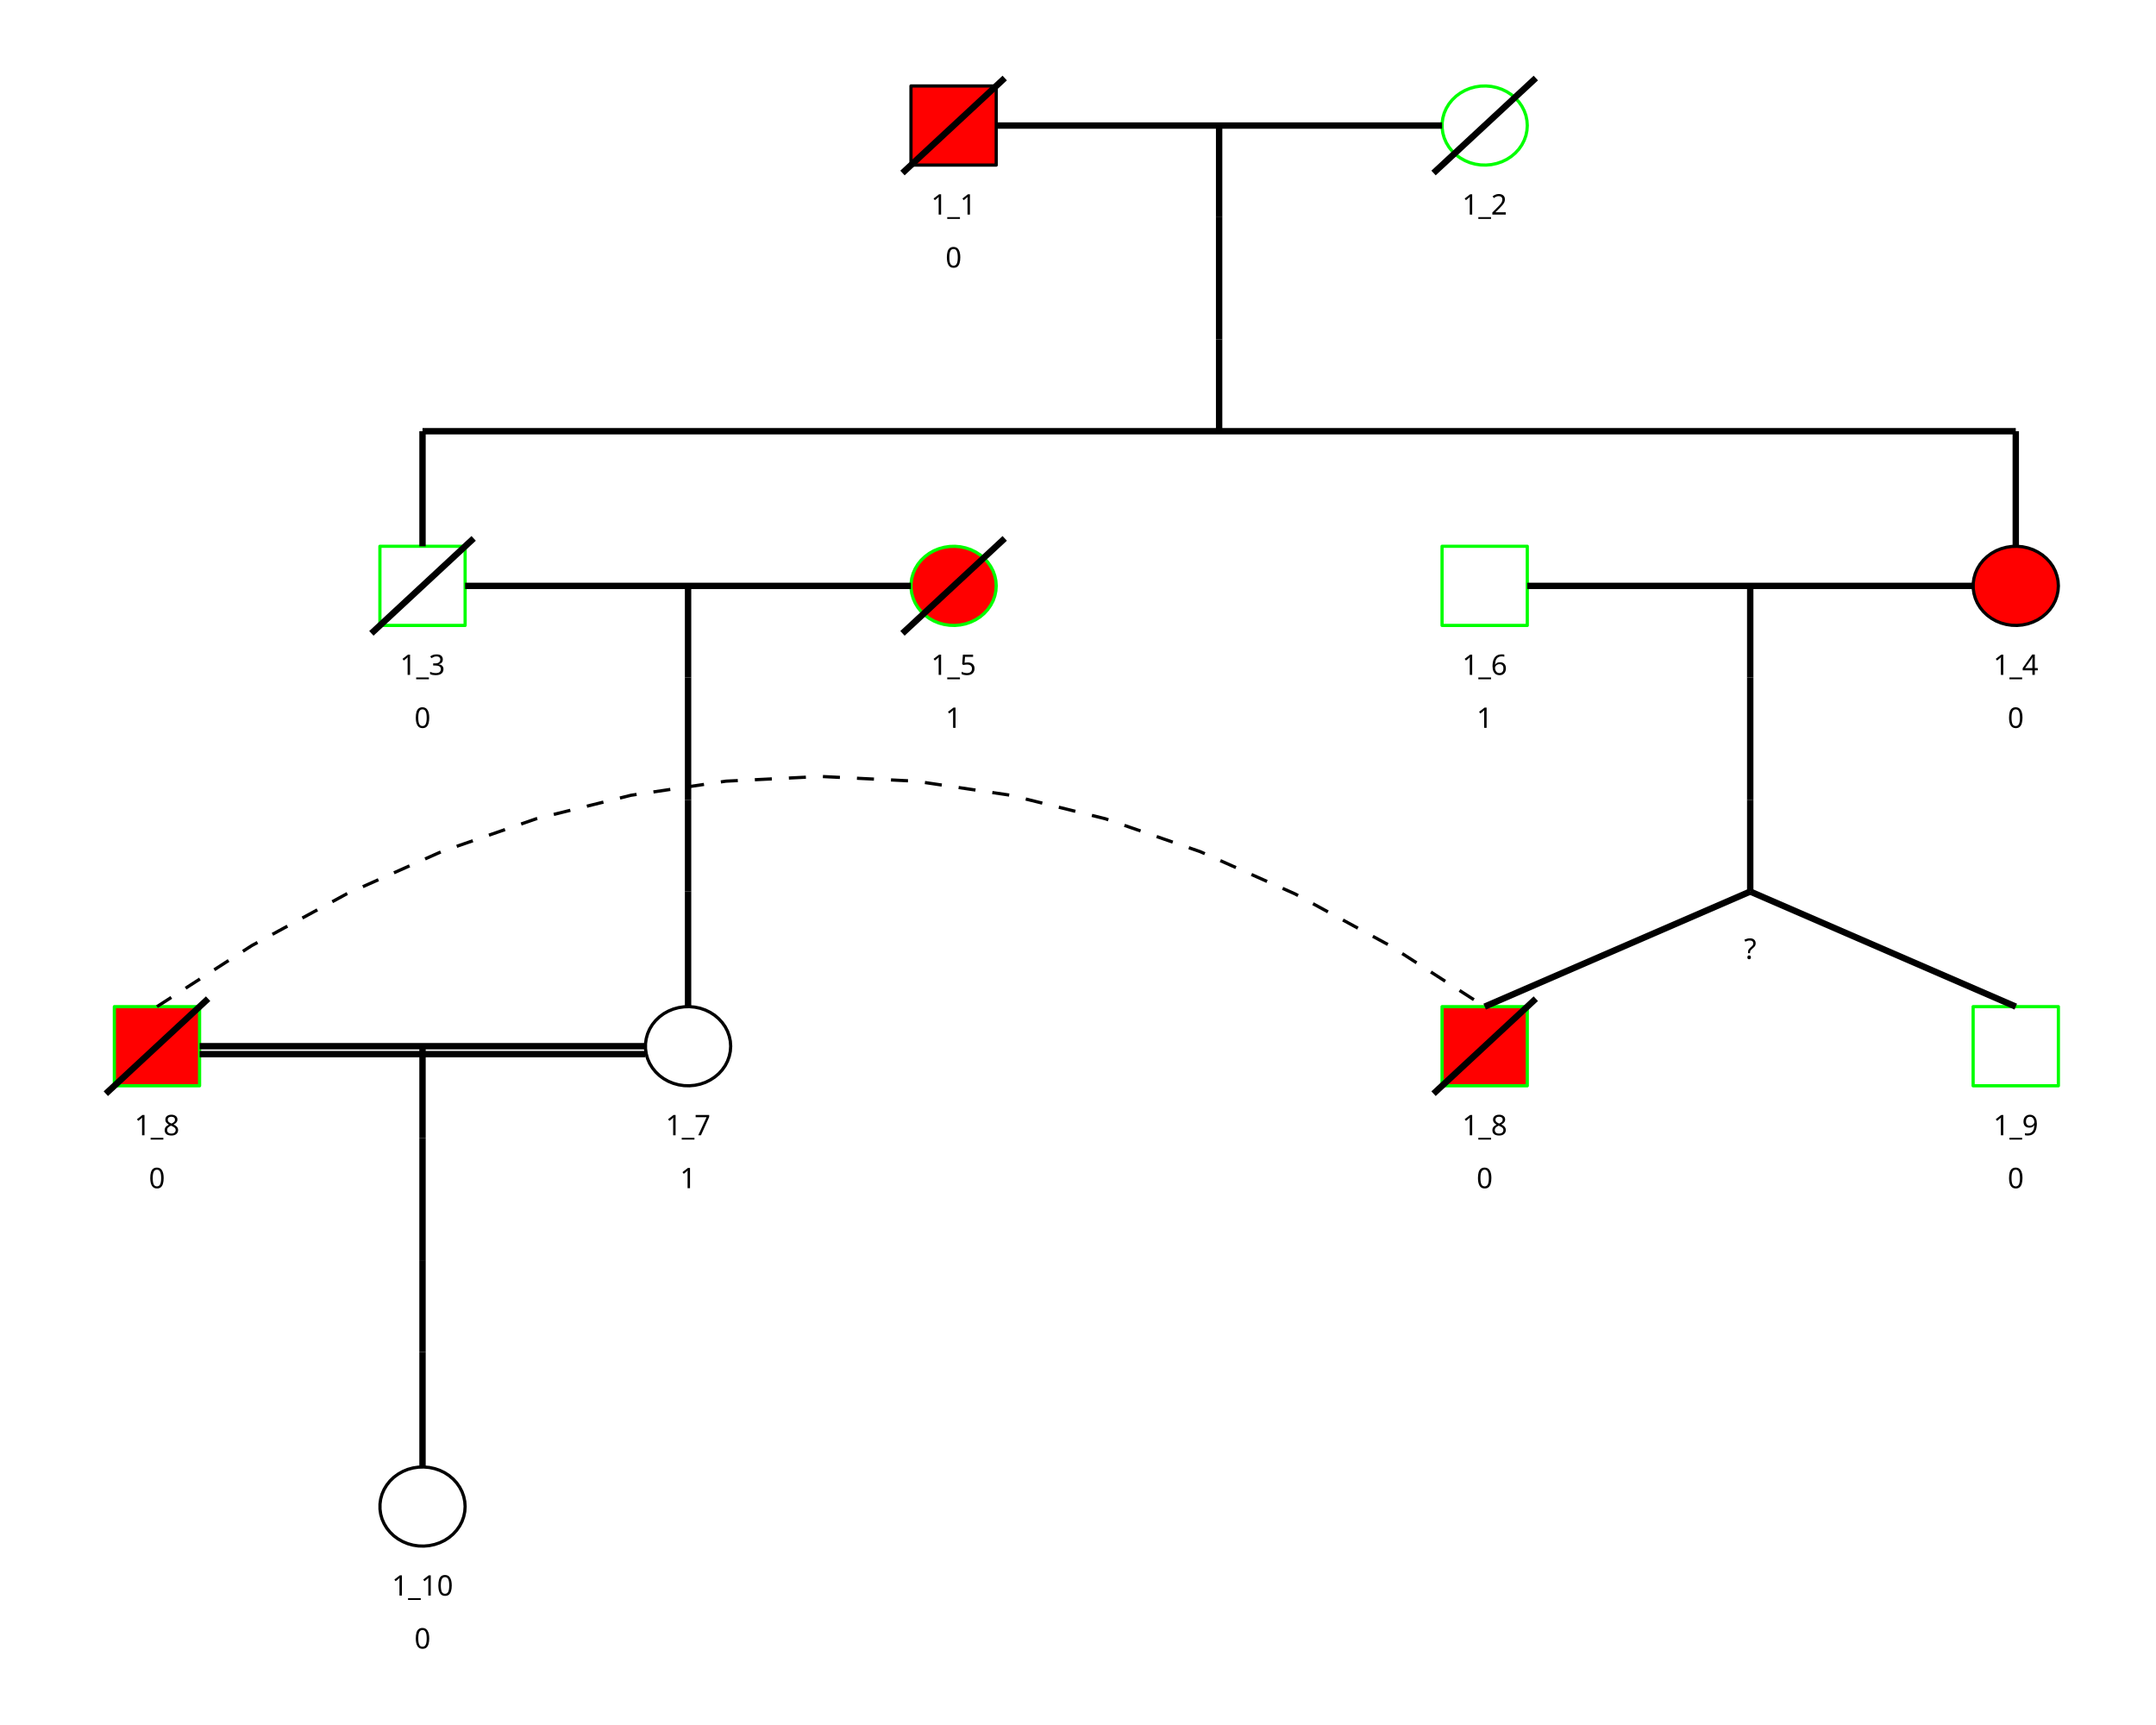
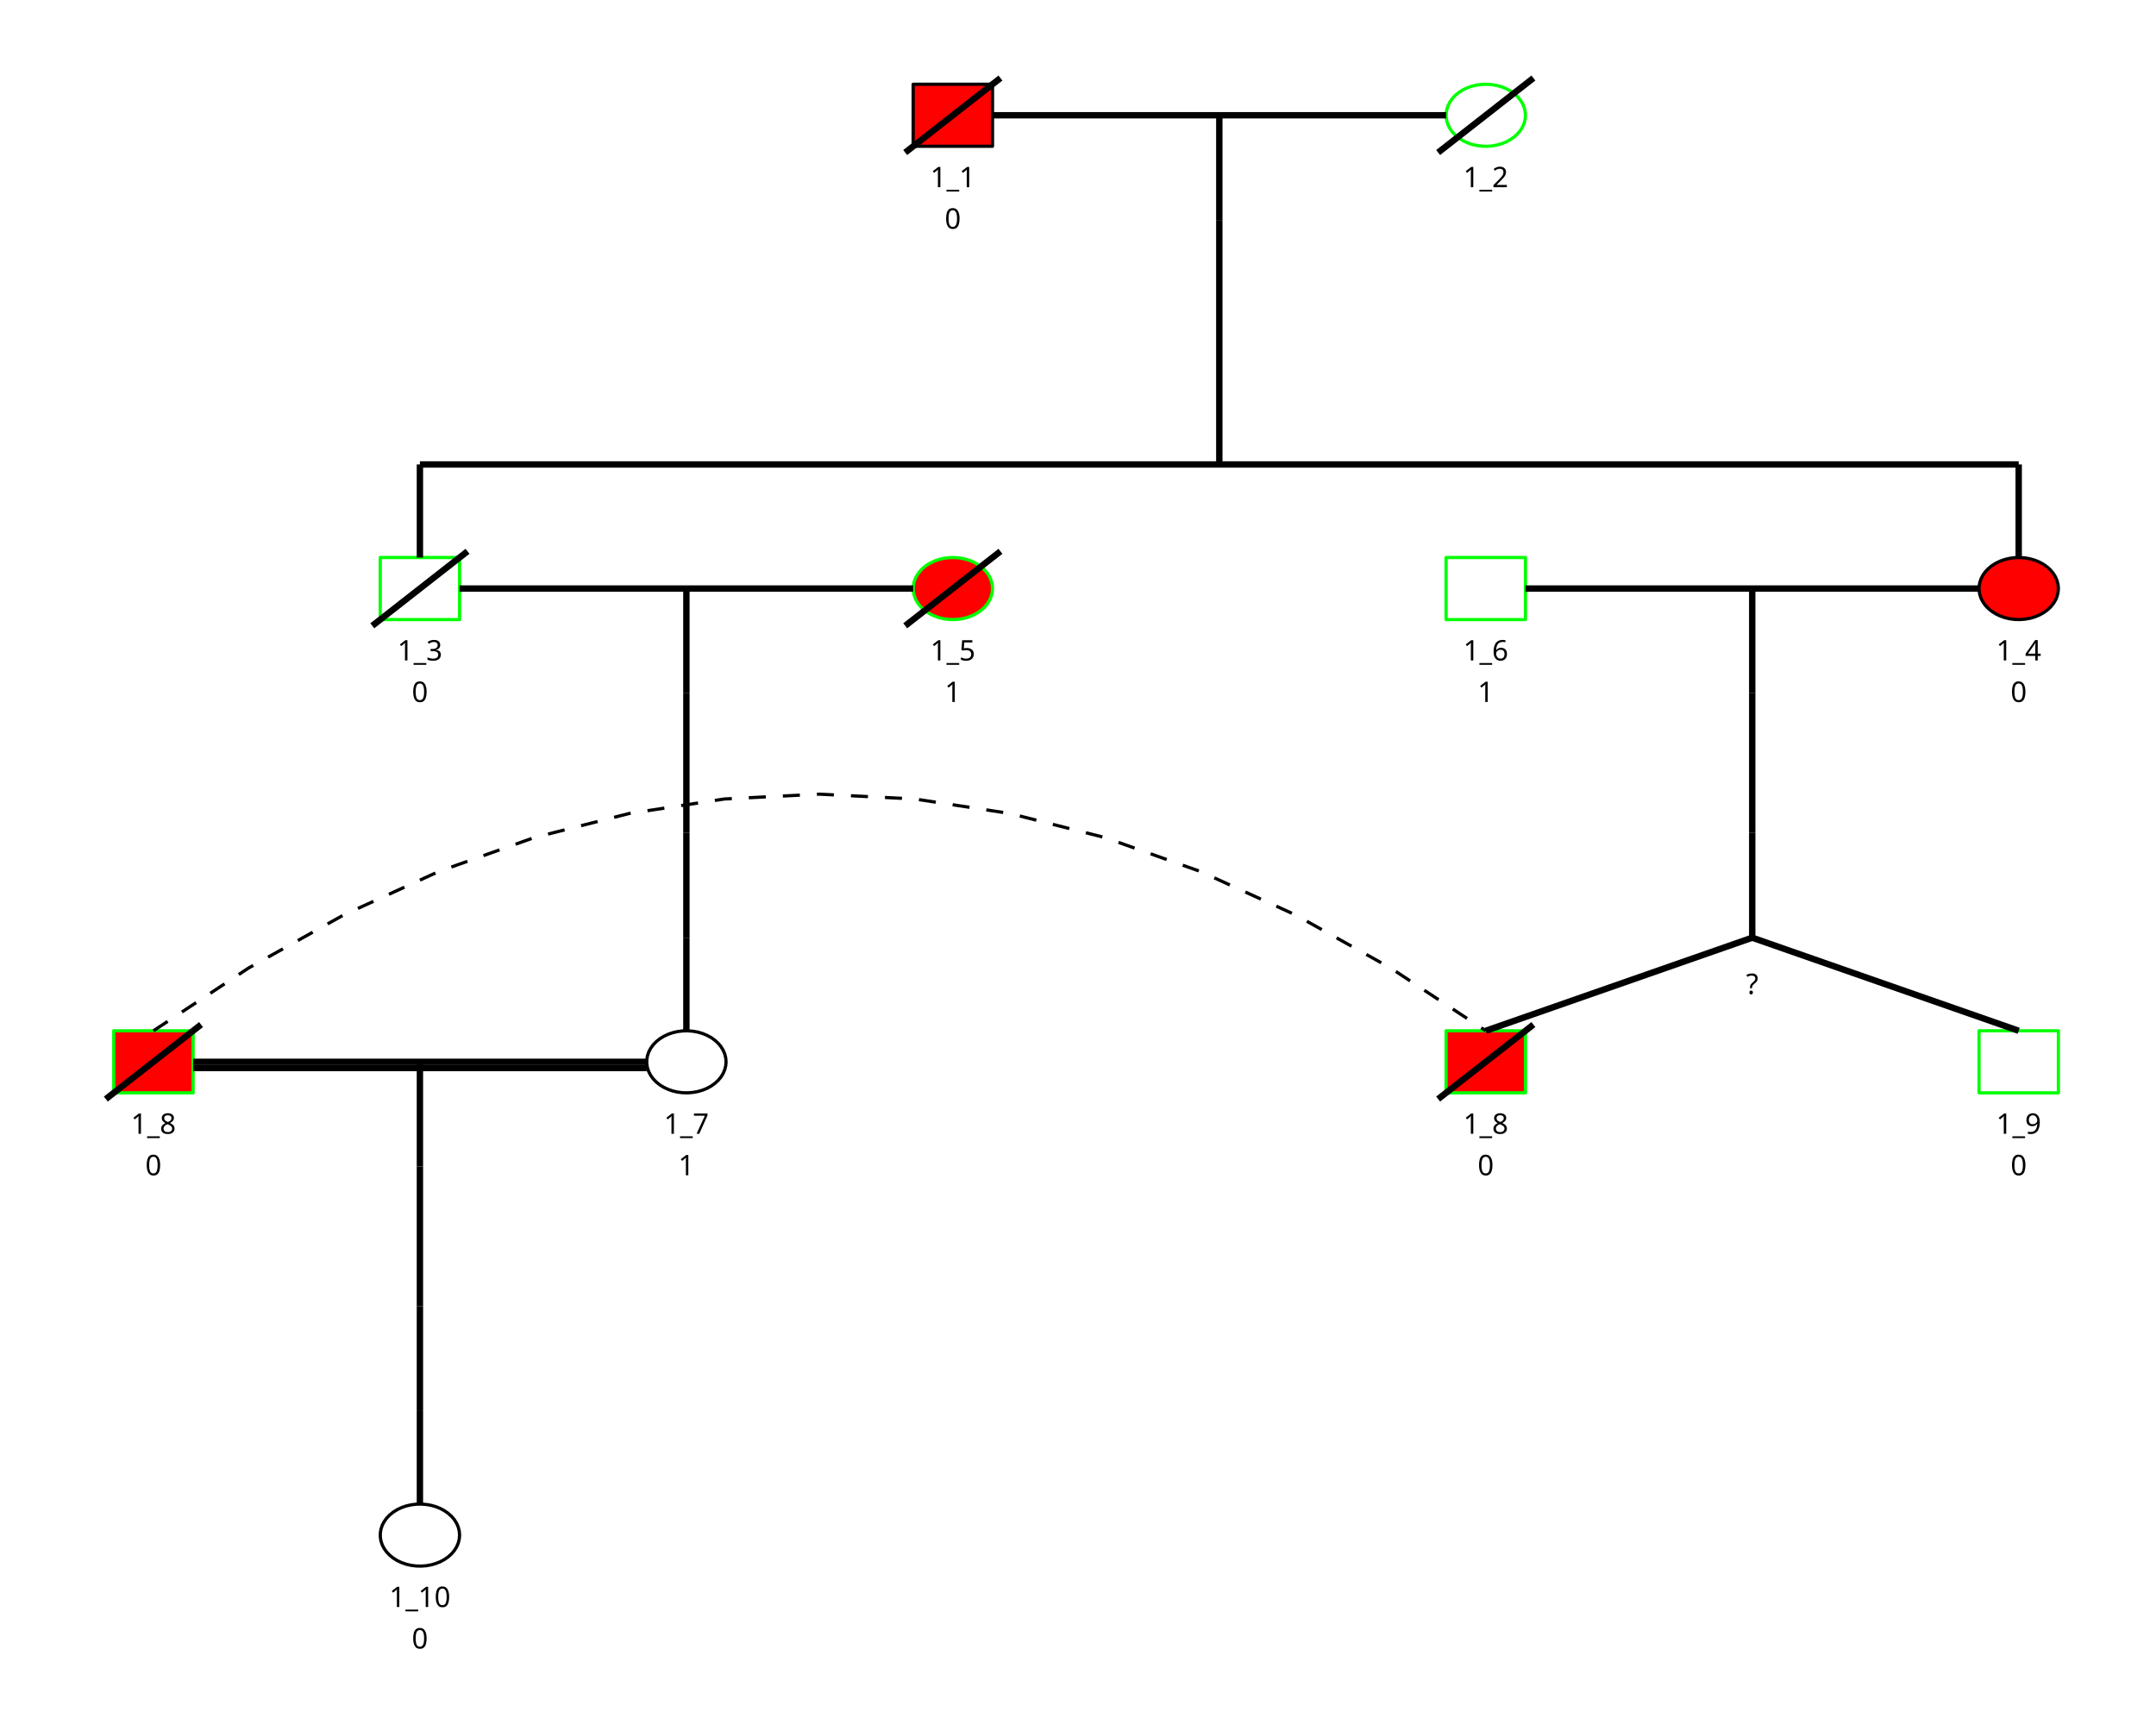
<svg xmlns="http://www.w3.org/2000/svg" class="svglite" data-engine-version="2.0" width="720.00pt" height="576.00pt" viewBox="0 0 720.00 576.00">
  <defs>
    <style type="text/css">
    .svglite line, .svglite polyline, .svglite polygon, .svglite path, .svglite rect, .svglite circle {
      fill: none;
      stroke: #000000;
      stroke-linecap: round;
      stroke-linejoin: round;
      stroke-miterlimit: 10.00;
    }
  </style>
  </defs>
  <rect width="100%" height="100%" style="stroke: none; fill: #FFFFFF;" />
  <defs>
    <clipPath id="cpMC4wMHw3MjAuMDB8MC4wMHw1NzYuMDA=">
      <rect x="0.00" y="0.00" width="720.00" height="576.00" />
    </clipPath>
  </defs>
  <g clip-path="url(#cpMC4wMHw3MjAuMDB8MC4wMHw1NzYuMDA=)">
    <rect x="0.00" y="0.00" width="720.00" height="576.00" style="stroke-width: 1.07; stroke: #FFFFFF; fill: #FFFFFF;" />
  </g>
  <defs>
    <clipPath id="cpMi43NHw3MjAuMDB8MC4wMHw1NzMuMjY=">
      <rect x="2.74" y="0.00" width="717.26" height="573.26" />
    </clipPath>
  </defs>
  <g clip-path="url(#cpMi43NHw3MjAuMDB8MC4wMHw1NzMuMjY=)">
    <rect x="2.74" y="0.00" width="717.26" height="573.26" style="stroke-width: 1.07; stroke: none;" />
-     <polygon points="304.22,28.70 304.22,55.13 332.69,55.13 332.69,28.70 " style="stroke-width: 1.07; stroke-linecap: butt; fill: #FF0000;" />
-     <polygon points="126.87,182.41 126.87,208.84 155.33,208.84 155.33,182.41 " style="stroke-width: 1.07; stroke: #00FF00; stroke-linecap: butt; fill: #FFFFFF;" />
-     <polygon points="38.19,336.13 38.19,362.56 66.65,362.56 66.65,336.13 " style="stroke-width: 1.07; stroke: #00FF00; stroke-linecap: butt; fill: #FF0000;" />
-     <polygon points="155.33,503.06 155.21,504.75 154.86,506.41 154.29,508.02 153.50,509.54 152.50,510.96 151.32,512.25 149.97,513.39 148.48,514.36 146.86,515.14 145.15,515.72 143.37,516.10 141.55,516.26 139.73,516.21 137.93,515.94 136.18,515.46 134.52,514.77 132.96,513.89 131.53,512.84 130.26,511.62 129.17,510.27 128.28,508.79 127.59,507.22 127.13,505.58 126.90,503.90 126.90,502.21 127.13,500.53 127.59,498.89 128.28,497.32 129.17,495.85 130.26,494.49 131.53,493.27 132.96,492.22 134.52,491.34 136.18,490.65 137.93,490.17 139.73,489.90 141.55,489.85 143.37,490.01 145.15,490.39 146.86,490.97 148.48,491.75 149.97,492.72 151.32,493.86 152.50,495.15 153.50,496.57 154.29,498.10 154.86,499.70 155.21,501.37 155.33,503.06 " style="stroke-width: 1.07; stroke-linecap: butt; fill: #FFFFFF;" />
-     <polygon points="510.04,41.92 509.92,43.61 509.58,45.27 509.00,46.87 508.21,48.40 507.22,49.82 506.03,51.11 504.68,52.25 503.19,53.22 501.57,54.00 499.86,54.58 498.08,54.96 496.27,55.12 494.44,55.07 492.64,54.80 490.89,54.32 489.23,53.63 487.67,52.75 486.24,51.70 484.97,50.48 483.88,49.12 482.99,47.65 482.30,46.08 481.84,44.44 481.61,42.76 481.61,41.07 481.84,39.39 482.30,37.75 482.99,36.18 483.88,34.71 484.97,33.35 486.24,32.13 487.67,31.08 489.23,30.20 490.89,29.51 492.64,29.03 494.44,28.76 496.27,28.71 498.08,28.87 499.86,29.25 501.57,29.83 503.19,30.61 504.68,31.58 506.03,32.72 507.22,34.01 508.21,35.43 509.00,36.96 509.58,38.56 509.92,40.23 510.04,41.92 " style="stroke-width: 1.07; stroke: #00FF00; stroke-linecap: butt; fill: #FFFFFF;" />
-     <polygon points="332.69,195.63 332.57,197.32 332.22,198.98 331.65,200.59 330.85,202.11 329.86,203.53 328.68,204.82 327.33,205.96 325.83,206.93 324.21,207.71 322.50,208.30 320.73,208.67 318.91,208.84 317.09,208.78 315.29,208.51 313.54,208.03 311.87,207.35 310.31,206.47 308.89,205.41 307.62,204.20 306.53,202.84 305.63,201.36 304.95,199.79 304.48,198.16 304.25,196.48 304.25,194.78 304.48,193.10 304.95,191.46 305.63,189.90 306.53,188.42 307.62,187.06 308.89,185.85 310.31,184.79 311.87,183.91 313.54,183.23 315.29,182.75 317.09,182.47 318.91,182.42 320.73,182.58 322.50,182.96 324.21,183.54 325.83,184.33 327.33,185.30 328.68,186.44 329.86,187.72 330.85,189.14 331.65,190.67 332.22,192.28 332.57,193.94 332.69,195.63 " style="stroke-width: 1.07; stroke: #00FF00; stroke-linecap: butt; fill: #FF0000;" />
-     <polygon points="244.01,349.34 243.89,351.03 243.54,352.69 242.97,354.30 242.18,355.83 241.18,357.25 240.00,358.54 238.65,359.67 237.15,360.64 235.54,361.43 233.83,362.01 232.05,362.39 230.23,362.55 228.41,362.50 226.61,362.23 224.86,361.74 223.19,361.06 221.63,360.18 220.21,359.13 218.94,357.91 217.85,356.55 216.95,355.08 216.27,353.51 215.81,351.87 215.57,350.19 215.57,348.50 215.81,346.82 216.27,345.18 216.95,343.61 217.85,342.13 218.94,340.78 220.21,339.56 221.63,338.50 223.19,337.63 224.86,336.94 226.61,336.46 228.41,336.19 230.23,336.13 232.05,336.30 233.83,336.67 235.54,337.26 237.15,338.04 238.65,339.01 240.00,340.15 241.18,341.44 242.18,342.86 242.97,344.38 243.54,345.99 243.89,347.65 244.01,349.34 " style="stroke-width: 1.07; stroke-linecap: butt; fill: #FFFFFF;" />
-     <polygon points="481.58,182.41 481.58,208.84 510.04,208.84 510.04,182.41 " style="stroke-width: 1.07; stroke: #00FF00; stroke-linecap: butt; fill: #FFFFFF;" />
-     <polygon points="481.58,336.13 481.58,362.56 510.04,362.56 510.04,336.13 " style="stroke-width: 1.07; stroke: #00FF00; stroke-linecap: butt; fill: #FF0000;" />
-     <polygon points="687.40,195.63 687.28,197.32 686.93,198.98 686.36,200.59 685.57,202.11 684.57,203.53 683.39,204.82 682.04,205.96 680.54,206.93 678.93,207.71 677.21,208.30 675.44,208.67 673.62,208.84 671.80,208.78 670.00,208.51 668.25,208.03 666.58,207.35 665.02,206.47 663.60,205.41 662.33,204.20 661.24,202.84 660.34,201.36 659.66,199.79 659.20,198.16 658.96,196.48 658.96,194.78 659.20,193.10 659.66,191.46 660.34,189.90 661.24,188.42 662.33,187.06 663.60,185.85 665.02,184.79 666.58,183.91 668.25,183.23 670.00,182.75 671.80,182.47 673.62,182.42 675.44,182.58 677.21,182.96 678.93,183.54 680.54,184.33 682.04,185.30 683.39,186.44 684.57,187.72 685.57,189.14 686.36,190.67 686.93,192.28 687.28,193.94 687.40,195.63 " style="stroke-width: 1.07; stroke-linecap: butt; fill: #FF0000;" />
-     <polygon points="658.93,336.13 658.93,362.56 687.40,362.56 687.40,336.13 " style="stroke-width: 1.07; stroke: #00FF00; stroke-linecap: butt; fill: #FFFFFF;" />
-     <text x="318.45" y="71.65" text-anchor="middle" style="font-size: 9.48px; font-family: sans;" textLength="15.83px" lengthAdjust="spacingAndGlyphs">1_1</text>
-     <text x="141.10" y="225.36" text-anchor="middle" style="font-size: 9.48px; font-family: sans;" textLength="15.83px" lengthAdjust="spacingAndGlyphs">1_3</text>
-     <text x="52.42" y="379.08" text-anchor="middle" style="font-size: 9.48px; font-family: sans;" textLength="15.83px" lengthAdjust="spacingAndGlyphs">1_8</text>
-     <text x="141.10" y="532.79" text-anchor="middle" style="font-size: 9.48px; font-family: sans;" textLength="21.10px" lengthAdjust="spacingAndGlyphs">1_10</text>
-     <text x="495.81" y="71.65" text-anchor="middle" style="font-size: 9.48px; font-family: sans;" textLength="15.83px" lengthAdjust="spacingAndGlyphs">1_2</text>
-     <text x="318.45" y="225.36" text-anchor="middle" style="font-size: 9.48px; font-family: sans;" textLength="15.83px" lengthAdjust="spacingAndGlyphs">1_5</text>
-     <text x="229.78" y="379.08" text-anchor="middle" style="font-size: 9.48px; font-family: sans;" textLength="15.83px" lengthAdjust="spacingAndGlyphs">1_7</text>
-     <text x="495.81" y="225.36" text-anchor="middle" style="font-size: 9.48px; font-family: sans;" textLength="15.83px" lengthAdjust="spacingAndGlyphs">1_6</text>
-     <text x="495.81" y="379.08" text-anchor="middle" style="font-size: 9.48px; font-family: sans;" textLength="15.83px" lengthAdjust="spacingAndGlyphs">1_8</text>
-     <text x="673.17" y="225.36" text-anchor="middle" style="font-size: 9.48px; font-family: sans;" textLength="15.83px" lengthAdjust="spacingAndGlyphs">1_4</text>
-     <text x="673.17" y="379.08" text-anchor="middle" style="font-size: 9.48px; font-family: sans;" textLength="15.83px" lengthAdjust="spacingAndGlyphs">1_9</text>
-     <text x="318.45" y="89.33" text-anchor="middle" style="font-size: 9.48px; font-family: sans;" textLength="5.28px" lengthAdjust="spacingAndGlyphs">0</text>
-     <text x="141.10" y="243.04" text-anchor="middle" style="font-size: 9.48px; font-family: sans;" textLength="5.28px" lengthAdjust="spacingAndGlyphs">0</text>
-     <text x="52.42" y="396.75" text-anchor="middle" style="font-size: 9.48px; font-family: sans;" textLength="5.28px" lengthAdjust="spacingAndGlyphs">0</text>
-     <text x="141.10" y="550.47" text-anchor="middle" style="font-size: 9.48px; font-family: sans;" textLength="5.28px" lengthAdjust="spacingAndGlyphs">0</text>
-     <text x="318.45" y="243.04" text-anchor="middle" style="font-size: 9.48px; font-family: sans;" textLength="5.28px" lengthAdjust="spacingAndGlyphs">1</text>
-     <text x="229.78" y="396.75" text-anchor="middle" style="font-size: 9.48px; font-family: sans;" textLength="5.28px" lengthAdjust="spacingAndGlyphs">1</text>
-     <text x="495.81" y="243.04" text-anchor="middle" style="font-size: 9.48px; font-family: sans;" textLength="5.28px" lengthAdjust="spacingAndGlyphs">1</text>
-     <text x="495.81" y="396.75" text-anchor="middle" style="font-size: 9.48px; font-family: sans;" textLength="5.28px" lengthAdjust="spacingAndGlyphs">0</text>
-     <text x="673.17" y="243.04" text-anchor="middle" style="font-size: 9.48px; font-family: sans;" textLength="5.28px" lengthAdjust="spacingAndGlyphs">0</text>
-     <text x="673.17" y="396.75" text-anchor="middle" style="font-size: 9.48px; font-family: sans;" textLength="5.28px" lengthAdjust="spacingAndGlyphs">0</text>
-     <text x="584.49" y="320.18" text-anchor="middle" style="font-size: 9.48px; font-family: sans;" textLength="5.28px" lengthAdjust="spacingAndGlyphs">?</text>
-     <line x1="301.38" y1="57.77" x2="335.53" y2="26.06" style="stroke-width: 2.13; stroke-linecap: butt;" />
-     <line x1="124.02" y1="211.49" x2="158.18" y2="179.77" style="stroke-width: 2.13; stroke-linecap: butt;" />
-     <line x1="35.34" y1="365.20" x2="69.50" y2="333.48" style="stroke-width: 2.13; stroke-linecap: butt;" />
-     <line x1="478.73" y1="57.77" x2="512.89" y2="26.06" style="stroke-width: 2.13; stroke-linecap: butt;" />
-     <line x1="301.38" y1="211.49" x2="335.53" y2="179.77" style="stroke-width: 2.13; stroke-linecap: butt;" />
-     <line x1="478.73" y1="365.20" x2="512.89" y2="333.48" style="stroke-width: 2.13; stroke-linecap: butt;" />
-     <line x1="332.69" y1="41.92" x2="481.58" y2="41.92" style="stroke-width: 2.13; stroke-linecap: butt;" />
-     <line x1="155.33" y1="195.63" x2="304.22" y2="195.63" style="stroke-width: 2.13; stroke-linecap: butt;" />
-     <line x1="66.65" y1="349.34" x2="215.54" y2="349.34" style="stroke-width: 2.13; stroke-linecap: butt;" />
-     <line x1="510.04" y1="195.63" x2="658.93" y2="195.63" style="stroke-width: 2.13; stroke-linecap: butt;" />
-     <line x1="66.65" y1="351.99" x2="215.54" y2="351.99" style="stroke-width: 2.13; stroke-linecap: butt;" />
-     <line x1="141.10" y1="182.41" x2="141.10" y2="143.99" style="stroke-width: 2.13; stroke-linecap: butt;" />
-     <line x1="673.17" y1="182.41" x2="673.17" y2="143.99" style="stroke-width: 2.13; stroke-linecap: butt;" />
-     <line x1="141.10" y1="143.99" x2="673.17" y2="143.99" style="stroke-width: 2.13; stroke-linecap: butt;" />
-     <line x1="407.13" y1="143.99" x2="407.13" y2="113.36" style="stroke-width: 2.13; stroke-linecap: butt;" />
-     <line x1="407.13" y1="113.36" x2="407.13" y2="72.54" style="stroke-width: 2.13; stroke-linecap: butt;" />
-     <line x1="407.13" y1="72.54" x2="407.13" y2="41.92" style="stroke-width: 2.13; stroke-linecap: butt;" />
-     <line x1="229.78" y1="336.13" x2="229.78" y2="297.70" style="stroke-width: 2.13; stroke-linecap: butt;" />
-     <line x1="229.78" y1="297.70" x2="229.78" y2="297.70" style="stroke-width: 2.13; stroke-linecap: butt;" />
-     <line x1="229.78" y1="297.70" x2="229.78" y2="267.08" style="stroke-width: 2.13; stroke-linecap: butt;" />
-     <line x1="229.78" y1="267.08" x2="229.78" y2="226.25" style="stroke-width: 2.13; stroke-linecap: butt;" />
-     <line x1="229.78" y1="226.25" x2="229.78" y2="195.63" style="stroke-width: 2.13; stroke-linecap: butt;" />
-     <line x1="495.81" y1="336.13" x2="584.49" y2="297.70" style="stroke-width: 2.13; stroke-linecap: butt;" />
-     <line x1="673.17" y1="336.13" x2="584.49" y2="297.70" style="stroke-width: 2.13; stroke-linecap: butt;" />
-     <line x1="584.49" y1="297.70" x2="584.49" y2="297.70" style="stroke-width: 2.13; stroke-linecap: butt;" />
-     <line x1="584.49" y1="297.70" x2="584.49" y2="267.08" style="stroke-width: 2.13; stroke-linecap: butt;" />
-     <line x1="584.49" y1="267.08" x2="584.49" y2="226.25" style="stroke-width: 2.13; stroke-linecap: butt;" />
-     <line x1="584.49" y1="226.25" x2="584.49" y2="195.63" style="stroke-width: 2.13; stroke-linecap: butt;" />
-     <line x1="141.10" y1="489.84" x2="141.10" y2="451.41" style="stroke-width: 2.13; stroke-linecap: butt;" />
-     <line x1="141.10" y1="451.41" x2="141.10" y2="451.41" style="stroke-width: 2.13; stroke-linecap: butt;" />
-     <line x1="141.10" y1="451.41" x2="141.10" y2="420.79" style="stroke-width: 2.13; stroke-linecap: butt;" />
-     <line x1="141.10" y1="420.79" x2="141.10" y2="379.96" style="stroke-width: 2.13; stroke-linecap: butt;" />
-     <line x1="141.10" y1="379.96" x2="141.10" y2="349.34" style="stroke-width: 2.13; stroke-linecap: butt;" />
-     <polyline points="52.42,336.13 84.09,315.74 115.76,298.48 147.43,284.37 179.10,273.39 210.77,265.54 242.44,260.84 274.12,259.27 305.79,260.84 337.46,265.54 369.13,273.39 400.80,284.37 432.47,298.48 464.14,315.74 495.81,336.13 " style="stroke-width: 1.07; stroke-dasharray: 5.69,5.69; stroke-linecap: butt;" />
+     <polygon points="304.95,28.13 304.95,48.85 331.45,48.85 331.45,28.13 " style="stroke-width: 1.07; stroke-linecap: butt; fill: #FF0000;" />
+     <polygon points="126.98,186.16 126.98,206.89 153.48,206.89 153.48,186.16 " style="stroke-width: 1.07; stroke: #00FF00; stroke-linecap: butt; fill: #FFFFFF;" />
+     <polygon points="37.99,344.19 37.99,364.92 64.49,364.92 64.49,344.19 " style="stroke-width: 1.07; stroke: #00FF00; stroke-linecap: butt; fill: #FF0000;" />
+     <polygon points="153.48,512.59 153.37,513.91 153.05,515.22 152.51,516.48 151.78,517.67 150.85,518.79 149.75,519.80 148.49,520.69 147.10,521.45 145.59,522.06 144.00,522.52 142.34,522.82 140.65,522.94 138.96,522.90 137.28,522.69 135.65,522.31 134.10,521.77 132.65,521.09 131.32,520.26 130.14,519.30 129.12,518.24 128.29,517.08 127.65,515.85 127.22,514.57 127.01,513.25 127.01,511.92 127.22,510.61 127.65,509.32 128.29,508.09 129.12,506.94 130.14,505.87 131.32,504.92 132.65,504.09 134.10,503.40 135.65,502.86 137.28,502.49 138.96,502.27 140.65,502.23 142.34,502.36 144.00,502.65 145.59,503.11 147.10,503.73 148.49,504.49 149.75,505.38 150.85,506.39 151.78,507.50 152.51,508.70 153.05,509.96 153.37,511.26 153.48,512.59 " style="stroke-width: 1.07; stroke-linecap: butt; fill: #FFFFFF;" />
+     <polygon points="509.43,38.49 509.32,39.82 508.99,41.12 508.46,42.38 507.72,43.58 506.79,44.69 505.69,45.70 504.44,46.59 503.04,47.35 501.54,47.97 499.94,48.42 498.29,48.72 496.60,48.85 494.90,48.81 493.23,48.59 491.60,48.22 490.05,47.68 488.59,46.99 487.27,46.16 486.08,45.21 485.07,44.14 484.24,42.99 483.60,41.76 483.17,40.47 482.95,39.16 482.95,37.83 483.17,36.51 483.60,35.23 484.24,34.00 485.07,32.84 486.08,31.77 487.27,30.82 488.59,29.99 490.05,29.30 491.60,28.77 493.23,28.39 494.90,28.18 496.60,28.13 498.29,28.26 499.94,28.56 501.54,29.02 503.04,29.63 504.44,30.39 505.69,31.28 506.79,32.29 507.72,33.41 508.46,34.60 508.99,35.86 509.32,37.17 509.43,38.49 " style="stroke-width: 1.07; stroke: #00FF00; stroke-linecap: butt; fill: #FFFFFF;" />
+     <polygon points="331.45,196.52 331.34,197.85 331.02,199.15 330.48,200.41 329.75,201.61 328.82,202.72 327.72,203.73 326.46,204.62 325.07,205.38 323.57,206.00 321.97,206.46 320.32,206.75 318.63,206.88 316.93,206.84 315.25,206.63 313.63,206.25 312.07,205.71 310.62,205.02 309.29,204.19 308.11,203.24 307.10,202.18 306.26,201.02 305.63,199.79 305.20,198.50 304.98,197.19 304.98,195.86 305.20,194.54 305.63,193.26 306.26,192.03 307.10,190.87 308.11,189.81 309.29,188.85 310.62,188.03 312.07,187.34 313.63,186.80 315.25,186.42 316.93,186.21 318.63,186.17 320.32,186.29 321.97,186.59 323.57,187.05 325.07,187.66 326.46,188.42 327.72,189.32 328.82,190.33 329.75,191.44 330.48,192.64 331.02,193.90 331.34,195.20 331.45,196.52 " style="stroke-width: 1.07; stroke: #00FF00; stroke-linecap: butt; fill: #FF0000;" />
+     <polygon points="242.47,354.56 242.36,355.88 242.03,357.18 241.50,358.44 240.76,359.64 239.84,360.75 238.73,361.76 237.48,362.66 236.09,363.42 234.58,364.03 232.99,364.49 231.33,364.78 229.64,364.91 227.94,364.87 226.27,364.66 224.64,364.28 223.09,363.74 221.63,363.05 220.31,362.23 219.13,361.27 218.11,360.21 217.28,359.05 216.64,357.82 216.21,356.54 215.99,355.22 215.99,353.89 216.21,352.58 216.64,351.29 217.28,350.06 218.11,348.90 219.13,347.84 220.31,346.89 221.63,346.06 223.09,345.37 224.64,344.83 226.27,344.45 227.94,344.24 229.64,344.20 231.33,344.33 232.99,344.62 234.58,345.08 236.09,345.70 237.48,346.45 238.73,347.35 239.84,348.36 240.76,349.47 241.50,350.67 242.03,351.93 242.36,353.23 242.47,354.56 " style="stroke-width: 1.07; stroke-linecap: butt; fill: #FFFFFF;" />
+     <polygon points="482.92,186.16 482.92,206.89 509.43,206.89 509.43,186.16 " style="stroke-width: 1.07; stroke: #00FF00; stroke-linecap: butt; fill: #FFFFFF;" />
+     <polygon points="482.92,344.19 482.92,364.92 509.43,364.92 509.43,344.19 " style="stroke-width: 1.07; stroke: #00FF00; stroke-linecap: butt; fill: #FF0000;" />
+     <polygon points="687.40,196.52 687.29,197.85 686.96,199.15 686.43,200.41 685.69,201.61 684.77,202.72 683.67,203.73 682.41,204.62 681.02,205.38 679.51,206.00 677.92,206.46 676.26,206.75 674.57,206.88 672.87,206.84 671.20,206.63 669.57,206.25 668.02,205.71 666.57,205.02 665.24,204.19 664.06,203.24 663.04,202.18 662.21,201.02 661.57,199.79 661.14,198.50 660.92,197.19 660.92,195.86 661.14,194.54 661.57,193.26 662.21,192.03 663.04,190.87 664.06,189.81 665.24,188.85 666.57,188.03 668.02,187.34 669.57,186.80 671.20,186.42 672.87,186.21 674.57,186.17 676.26,186.29 677.92,186.59 679.51,187.05 681.02,187.66 682.41,188.42 683.67,189.32 684.77,190.33 685.69,191.44 686.43,192.64 686.96,193.90 687.29,195.20 687.40,196.52 " style="stroke-width: 1.07; stroke-linecap: butt; fill: #FF0000;" />
+     <polygon points="660.90,344.19 660.90,364.92 687.40,364.92 687.40,344.19 " style="stroke-width: 1.07; stroke: #00FF00; stroke-linecap: butt; fill: #FFFFFF;" />
+     <text x="318.20" y="62.51" text-anchor="middle" style="font-size: 9.48px; font-family: sans;" textLength="15.83px" lengthAdjust="spacingAndGlyphs">1_1</text>
+     <text x="140.23" y="220.54" text-anchor="middle" style="font-size: 9.48px; font-family: sans;" textLength="15.83px" lengthAdjust="spacingAndGlyphs">1_3</text>
+     <text x="51.24" y="378.58" text-anchor="middle" style="font-size: 9.48px; font-family: sans;" textLength="15.83px" lengthAdjust="spacingAndGlyphs">1_8</text>
+     <text x="140.23" y="536.61" text-anchor="middle" style="font-size: 9.48px; font-family: sans;" textLength="21.10px" lengthAdjust="spacingAndGlyphs">1_10</text>
+     <text x="496.17" y="62.51" text-anchor="middle" style="font-size: 9.48px; font-family: sans;" textLength="15.83px" lengthAdjust="spacingAndGlyphs">1_2</text>
+     <text x="318.20" y="220.54" text-anchor="middle" style="font-size: 9.48px; font-family: sans;" textLength="15.83px" lengthAdjust="spacingAndGlyphs">1_5</text>
+     <text x="229.22" y="378.58" text-anchor="middle" style="font-size: 9.48px; font-family: sans;" textLength="15.83px" lengthAdjust="spacingAndGlyphs">1_7</text>
+     <text x="496.17" y="220.54" text-anchor="middle" style="font-size: 9.48px; font-family: sans;" textLength="15.83px" lengthAdjust="spacingAndGlyphs">1_6</text>
+     <text x="496.17" y="378.58" text-anchor="middle" style="font-size: 9.48px; font-family: sans;" textLength="15.83px" lengthAdjust="spacingAndGlyphs">1_8</text>
+     <text x="674.15" y="220.54" text-anchor="middle" style="font-size: 9.48px; font-family: sans;" textLength="15.83px" lengthAdjust="spacingAndGlyphs">1_4</text>
+     <text x="674.15" y="378.58" text-anchor="middle" style="font-size: 9.48px; font-family: sans;" textLength="15.83px" lengthAdjust="spacingAndGlyphs">1_9</text>
+     <text x="318.20" y="76.37" text-anchor="middle" style="font-size: 9.48px; font-family: sans;" textLength="5.28px" lengthAdjust="spacingAndGlyphs">0</text>
+     <text x="140.23" y="234.40" text-anchor="middle" style="font-size: 9.48px; font-family: sans;" textLength="5.28px" lengthAdjust="spacingAndGlyphs">0</text>
+     <text x="51.24" y="392.43" text-anchor="middle" style="font-size: 9.48px; font-family: sans;" textLength="5.28px" lengthAdjust="spacingAndGlyphs">0</text>
+     <text x="140.23" y="550.47" text-anchor="middle" style="font-size: 9.48px; font-family: sans;" textLength="5.28px" lengthAdjust="spacingAndGlyphs">0</text>
+     <text x="318.20" y="234.40" text-anchor="middle" style="font-size: 9.48px; font-family: sans;" textLength="5.28px" lengthAdjust="spacingAndGlyphs">1</text>
+     <text x="229.22" y="392.43" text-anchor="middle" style="font-size: 9.48px; font-family: sans;" textLength="5.28px" lengthAdjust="spacingAndGlyphs">1</text>
+     <text x="496.17" y="234.40" text-anchor="middle" style="font-size: 9.48px; font-family: sans;" textLength="5.28px" lengthAdjust="spacingAndGlyphs">1</text>
+     <text x="496.17" y="392.43" text-anchor="middle" style="font-size: 9.48px; font-family: sans;" textLength="5.28px" lengthAdjust="spacingAndGlyphs">0</text>
+     <text x="674.15" y="234.40" text-anchor="middle" style="font-size: 9.48px; font-family: sans;" textLength="5.28px" lengthAdjust="spacingAndGlyphs">0</text>
+     <text x="674.15" y="392.43" text-anchor="middle" style="font-size: 9.48px; font-family: sans;" textLength="5.28px" lengthAdjust="spacingAndGlyphs">0</text>
+     <text x="585.16" y="331.91" text-anchor="middle" style="font-size: 9.48px; font-family: sans;" textLength="5.28px" lengthAdjust="spacingAndGlyphs">?</text>
+     <line x1="302.30" y1="50.93" x2="334.10" y2="26.06" style="stroke-width: 2.13; stroke-linecap: butt;" />
+     <line x1="124.33" y1="208.96" x2="156.13" y2="184.09" style="stroke-width: 2.13; stroke-linecap: butt;" />
+     <line x1="35.34" y1="366.99" x2="67.14" y2="342.12" style="stroke-width: 2.13; stroke-linecap: butt;" />
+     <line x1="480.27" y1="50.93" x2="512.08" y2="26.06" style="stroke-width: 2.13; stroke-linecap: butt;" />
+     <line x1="302.30" y1="208.96" x2="334.10" y2="184.09" style="stroke-width: 2.13; stroke-linecap: butt;" />
+     <line x1="480.27" y1="366.99" x2="512.08" y2="342.12" style="stroke-width: 2.13; stroke-linecap: butt;" />
+     <line x1="331.45" y1="38.49" x2="482.92" y2="38.49" style="stroke-width: 2.13; stroke-linecap: butt;" />
+     <line x1="153.48" y1="196.52" x2="304.95" y2="196.52" style="stroke-width: 2.13; stroke-linecap: butt;" />
+     <line x1="64.49" y1="354.56" x2="215.96" y2="354.56" style="stroke-width: 2.13; stroke-linecap: butt;" />
+     <line x1="509.43" y1="196.52" x2="660.90" y2="196.52" style="stroke-width: 2.13; stroke-linecap: butt;" />
+     <line x1="64.49" y1="356.63" x2="215.96" y2="356.63" style="stroke-width: 2.13; stroke-linecap: butt;" />
+     <line x1="140.23" y1="186.16" x2="140.23" y2="155.08" style="stroke-width: 2.13; stroke-linecap: butt;" />
+     <line x1="674.15" y1="186.16" x2="674.15" y2="155.08" style="stroke-width: 2.13; stroke-linecap: butt;" />
+     <line x1="140.23" y1="155.08" x2="674.15" y2="155.08" style="stroke-width: 2.13; stroke-linecap: butt;" />
+     <line x1="407.19" y1="155.08" x2="407.19" y2="120.10" style="stroke-width: 2.13; stroke-linecap: butt;" />
+     <line x1="407.19" y1="120.10" x2="407.19" y2="73.47" style="stroke-width: 2.13; stroke-linecap: butt;" />
+     <line x1="407.19" y1="73.47" x2="407.19" y2="38.49" style="stroke-width: 2.13; stroke-linecap: butt;" />
+     <line x1="229.22" y1="344.19" x2="229.22" y2="313.11" style="stroke-width: 2.13; stroke-linecap: butt;" />
+     <line x1="229.22" y1="313.11" x2="229.22" y2="313.11" style="stroke-width: 2.13; stroke-linecap: butt;" />
+     <line x1="229.22" y1="313.11" x2="229.22" y2="278.13" style="stroke-width: 2.13; stroke-linecap: butt;" />
+     <line x1="229.22" y1="278.13" x2="229.22" y2="231.50" style="stroke-width: 2.13; stroke-linecap: butt;" />
+     <line x1="229.22" y1="231.50" x2="229.22" y2="196.52" style="stroke-width: 2.13; stroke-linecap: butt;" />
+     <line x1="496.17" y1="344.19" x2="585.16" y2="313.11" style="stroke-width: 2.13; stroke-linecap: butt;" />
+     <line x1="674.15" y1="344.19" x2="585.16" y2="313.11" style="stroke-width: 2.13; stroke-linecap: butt;" />
+     <line x1="585.16" y1="313.11" x2="585.16" y2="313.11" style="stroke-width: 2.13; stroke-linecap: butt;" />
+     <line x1="585.16" y1="313.11" x2="585.16" y2="278.13" style="stroke-width: 2.13; stroke-linecap: butt;" />
+     <line x1="585.16" y1="278.13" x2="585.16" y2="231.50" style="stroke-width: 2.13; stroke-linecap: butt;" />
+     <line x1="585.16" y1="231.50" x2="585.16" y2="196.52" style="stroke-width: 2.13; stroke-linecap: butt;" />
+     <line x1="140.23" y1="502.23" x2="140.23" y2="471.14" style="stroke-width: 2.13; stroke-linecap: butt;" />
+     <line x1="140.23" y1="471.14" x2="140.23" y2="471.14" style="stroke-width: 2.13; stroke-linecap: butt;" />
+     <line x1="140.23" y1="471.14" x2="140.23" y2="436.17" style="stroke-width: 2.13; stroke-linecap: butt;" />
+     <line x1="140.23" y1="436.17" x2="140.23" y2="389.53" style="stroke-width: 2.13; stroke-linecap: butt;" />
+     <line x1="140.23" y1="389.53" x2="140.23" y2="354.56" style="stroke-width: 2.13; stroke-linecap: butt;" />
+     <polyline points="51.24,344.19 83.02,323.23 114.81,305.49 146.59,290.98 178.37,279.69 210.15,271.63 241.93,266.79 273.71,265.18 305.49,266.79 337.27,271.63 369.05,279.69 400.83,290.98 432.61,305.49 464.39,323.23 496.17,344.19 " style="stroke-width: 1.07; stroke-dasharray: 5.69,5.69; stroke-linecap: butt;" />
  </g>
  <g clip-path="url(#cpMC4wMHw3MjAuMDB8MC4wMHw1NzYuMDA=)">
</g>
</svg>
